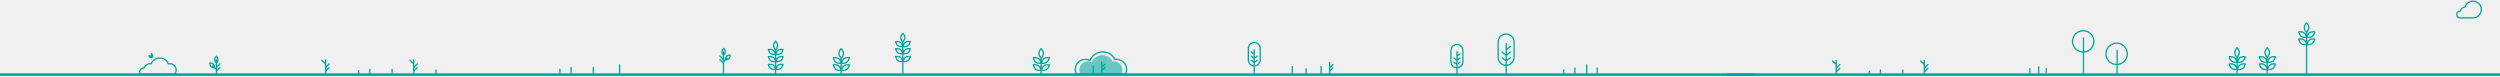
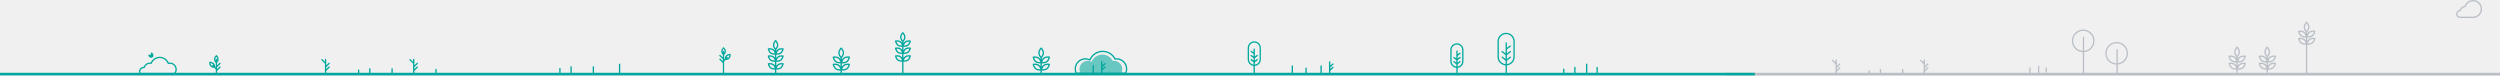
- <svg xmlns="http://www.w3.org/2000/svg" width="3813" height="116" viewBox="0 0 3813 116" fill="none">
-   <path d="M2633 113.809l1180-.001" stroke="#00A79E" stroke-width="4" />
-   <g clip-path="url(#clip0)" stroke="#00A79E" stroke-width="2" stroke-miterlimit="10" stroke-linecap="round" stroke-linejoin="round">
-     <path d="M266.3 113.038a9.57 9.57 0 002.36-6.31c0-5.3-4.3-9.6-9.6-9.6-.81 0-1.6.1-2.35.29-2-5.28-7.1-9.04-13.08-9.04-5.93 0-10.99 3.69-13.02 8.9-.55-.1-1.13-.15-1.71-.15-4.27 0-7.88 2.79-9.14 6.64-.16-.01-.31-.02-.47-.02a6.3 6.3 0 00-6.3 6.3c0 1.08.27 2.11.76 3h52.55v-.01zm-33.45-26.399s-3.08-1.2-1.64-4.83c0 0 2.53 2.05 1.64 4.83zm-1.23 1.11s-3.12 1.1-4.39-2.59c0 0 3.26-.1 4.39 2.59z" />
+ <svg xmlns="http://www.w3.org/2000/svg" width="3813" height="115" viewBox="0 0 3813 115" fill="none">
+   <path d="M2633 113h1180" stroke="#BABFC7" stroke-width="4" />
+   <g clip-path="url(#clip0)" stroke="#00A99E" stroke-width="2" stroke-miterlimit="10" stroke-linecap="round" stroke-linejoin="round">
+     <path d="M266.3 112.23a9.57 9.57 0 002.36-6.31c0-5.3-4.3-9.6-9.6-9.6-.81 0-1.6.1-2.35.29-2-5.28-7.1-9.04-13.08-9.04-5.93 0-10.99 3.69-13.02 8.9-.55-.1-1.13-.15-1.71-.15-4.27 0-7.88 2.79-9.14 6.64-.16-.01-.31-.02-.47-.02a6.3 6.3 0 00-6.3 6.3c0 1.08.27 2.11.76 3h52.55v-.01zm-33.45-26.4s-3.08-1.2-1.64-4.83c0 0 2.53 2.05 1.64 4.83zm-1.23 1.11s-3.12 1.1-4.39-2.59c0 0 3.26-.1 4.39 2.59z" />
  </g>
-   <g clip-path="url(#clip1)" stroke="#00A79E" stroke-width="2" stroke-miterlimit="10" stroke-linecap="round" stroke-linejoin="round">
-     <path d="M3177.7 57.949v54.88m-.4-33.42c9 0 16.3-7.298 16.3-16.3 0-9.003-7.3-16.3-16.3-16.3s-16.3 7.297-16.3 16.3c0 9.002 7.3 16.3 16.3 16.3z" />
+   <g clip-path="url(#clip1)" stroke="#BABFC7" stroke-width="2" stroke-miterlimit="10" stroke-linecap="round" stroke-linejoin="round">
+     <path d="M3177.7 57.14v54.88m-.4-33.42c9 0 16.3-7.298 16.3-16.3s-7.3-16.3-16.3-16.3-16.3 7.298-16.3 16.3 7.3 16.3 16.3 16.3z" />
  </g>
-   <path d="M2297.14 99.609c-6.68 0-12.14-5.46-12.14-12.14v-23.52c0-6.68 5.46-12.14 12.14-12.14 6.68 0 12.14 5.46 12.14 12.14v23.51c0 6.69-5.46 12.15-12.14 12.15z" stroke="#00A79E" stroke-width="2" stroke-miterlimit="10" stroke-linecap="round" stroke-linejoin="round" />
-   <path d="M2297.33 114.639v-38.93l6.17-4.63m0 8.48l-6.17 4.88m6.17 3.61l-6.17 4.87m-6.17-13.36l6.17 4.88m-6.17 3.61l6.17 4.87m0-17.21v-9.25m-75.28 36.97c-4.98 0-9.05-4.07-9.05-9.05v-17.53c0-4.98 4.07-9.05 9.05-9.05s9.05 4.07 9.05 9.05v17.53c.01 4.98-4.07 9.05-9.05 9.05z" stroke="#00A79E" stroke-width="2" stroke-miterlimit="10" stroke-linecap="round" stroke-linejoin="round" />
-   <path d="M2222.2 114.639v-29.03l4.6-3.45m0 6.33l-4.6 3.64m4.6 2.68l-4.6 3.64m-4.6-9.96l4.6 3.64m-4.6 2.68l4.6 3.64m0-12.84v-6.89" stroke="#00A79E" stroke-width="2" stroke-miterlimit="10" stroke-linecap="round" stroke-linejoin="round" />
-   <path d="M0 113.809h2676.5" stroke="#00A79E" stroke-width="4" />
-   <path d="M1587.96 112.345V88.428m-3.39-6.957c0 4.015 3.39 7.269 3.39 7.269s3.39-3.254 3.39-7.269c0-4.014-3.39-7.268-3.39-7.268s-3.39 3.254-3.39 7.268zm7.92 7.899c-3.3 2.283-4.05 6.928-4.05 6.928s4.61.937 7.91-1.346c3.3-2.283 4.05-6.928 4.05-6.928s-4.61-.936-7.91 1.346zm0 10.942c-3.3 2.283-4.05 6.928-4.05 6.928s4.61.937 7.91-1.346c3.3-2.283 4.05-6.928 4.05-6.928s-4.61-.937-7.91 1.346zm-8.58-10.942c3.3 2.283 4.05 6.928 4.05 6.928s-4.61.937-7.91-1.346c-3.3-2.283-4.05-6.928-4.05-6.928s4.61-.936 7.91 1.346zm0 10.942c3.3 2.283 4.05 6.928 4.05 6.928s-4.61.937-7.91-1.346c-3.3-2.283-4.05-6.928-4.05-6.928s4.61-.937 7.91 1.346zm1874.05 10.638V87.033m-3.39-6.956c0 4.014 3.39 7.268 3.39 7.268s3.39-3.254 3.39-7.268c0-4.015-3.39-7.268-3.39-7.268s-3.39 3.253-3.39 7.268zm7.92 7.899c-3.3 2.282-4.05 6.927-4.05 6.927s4.61.937 7.91-1.346c3.3-2.282 4.05-6.927 4.05-6.927s-4.61-.937-7.91 1.346zm0 10.942c-3.3 2.282-4.05 6.927-4.05 6.927s4.61.937 7.91-1.346c3.3-2.282 4.05-6.927 4.05-6.927s-4.61-.937-7.91 1.346zm-8.58-10.942c3.3 2.282 4.05 6.927 4.05 6.927s-4.61.937-7.91-1.346c-3.3-2.282-4.05-6.927-4.05-6.927s4.61-.937 7.91 1.346zm0 10.942c3.3 2.282 4.05 6.927 4.05 6.927s-4.61.937-7.91-1.346c-3.3-2.282-4.05-6.927-4.05-6.927s4.61-.937 7.91 1.346zm64.09 14.891v-65m-3.43-6.732c0 4.014 3.39 7.268 3.39 7.268s3.39-3.254 3.39-7.268c0-4.015-3.39-7.268-3.39-7.268s-3.39 3.253-3.39 7.268zm7.92 7.899c-3.3 2.282-4.05 6.927-4.05 6.927s4.61.937 7.91-1.346c3.3-2.282 4.05-6.927 4.05-6.927s-4.61-.937-7.91 1.346zm0 10.941c-3.3 2.283-4.05 6.928-4.05 6.928s4.61.937 7.91-1.346c3.3-2.282 4.05-6.927 4.05-6.927s-4.61-.937-7.91 1.345zm-8.58-10.941c3.3 2.282 4.05 6.927 4.05 6.927s-4.61.937-7.91-1.346c-3.3-2.282-4.05-6.927-4.05-6.927s4.61-.937 7.91 1.346zm0 10.941c3.3 2.283 4.05 6.928 4.05 6.928s-4.61.937-7.91-1.346c-3.3-2.282-4.05-6.927-4.05-6.927s4.61-.937 7.91 1.345zm-101.95 50.033V87.033m-3.39-6.956c0 4.014 3.39 7.268 3.39 7.268s3.39-3.254 3.39-7.268c0-4.015-3.39-7.268-3.39-7.268s-3.39 3.253-3.39 7.268zm7.92 7.899c-3.3 2.282-4.05 6.927-4.05 6.927s4.61.937 7.91-1.346c3.3-2.282 4.05-6.927 4.05-6.927s-4.61-.937-7.91 1.346zm0 10.942c-3.3 2.282-4.05 6.927-4.05 6.927s4.61.937 7.91-1.346c3.3-2.282 4.05-6.927 4.05-6.927s-4.61-.937-7.91 1.346zm-8.58-10.942c3.3 2.282 4.05 6.927 4.05 6.927s-4.61.937-7.91-1.346c-3.3-2.282-4.05-6.927-4.05-6.927s4.61-.937 7.91 1.346zm0 10.942c3.3 2.282 4.05 6.927 4.05 6.927s-4.61.937-7.91-1.346c-3.3-2.282-4.05-6.927-4.05-6.927s4.61-.937 7.91 1.346z" stroke="#00A79E" stroke-width="2.035" stroke-miterlimit="10" stroke-linecap="round" stroke-linejoin="round" />
+   <path d="M2297.14 98.8c-6.68 0-12.14-5.46-12.14-12.14V63.14c0-6.68 5.46-12.14 12.14-12.14 6.68 0 12.14 5.46 12.14 12.14v23.51c0 6.69-5.46 12.15-12.14 12.15z" stroke="#00A99E" stroke-width="2" stroke-miterlimit="10" stroke-linecap="round" stroke-linejoin="round" />
+   <path d="M2297.33 113.83V74.9l6.17-4.63m0 8.48l-6.17 4.88m6.17 3.61l-6.17 4.87m-6.17-13.36l6.17 4.88m-6.17 3.61l6.17 4.87m0-17.21v-9.25m-75.28 36.97c-4.98 0-9.05-4.07-9.05-9.05V76.04c0-4.98 4.07-9.05 9.05-9.05s9.05 4.07 9.05 9.05v17.53c.01 4.98-4.07 9.05-9.05 9.05z" stroke="#00A99E" stroke-width="2" stroke-miterlimit="10" stroke-linecap="round" stroke-linejoin="round" />
+   <path d="M2222.2 113.83V84.8l4.6-3.45m0 6.33l-4.6 3.64m4.6 2.68l-4.6 3.64m-4.6-9.96l4.6 3.64m-4.6 2.68l4.6 3.64m0-12.84v-6.89" stroke="#00A99E" stroke-width="2" stroke-miterlimit="10" stroke-linecap="round" stroke-linejoin="round" />
+   <path d="M0 113h2676.5" stroke="#00A79E" stroke-width="4" />
+   <path d="M1587.96 111.536V87.619m-3.39-6.956c0 4.014 3.39 7.268 3.39 7.268s3.39-3.254 3.39-7.268c0-4.015-3.39-7.269-3.39-7.269s-3.39 3.254-3.39 7.269zm7.92 7.899c-3.3 2.282-4.05 6.927-4.05 6.927s4.61.937 7.91-1.346c3.3-2.282 4.05-6.927 4.05-6.927s-4.61-.937-7.91 1.346zm0 10.942c-3.3 2.282-4.05 6.927-4.05 6.927s4.61.937 7.91-1.346c3.3-2.282 4.05-6.927 4.05-6.927s-4.61-.937-7.91 1.346zm-8.58-10.942c3.3 2.282 4.05 6.927 4.05 6.927s-4.61.937-7.91-1.346c-3.3-2.282-4.05-6.927-4.05-6.927s4.61-.937 7.91 1.346zm0 10.942c3.3 2.282 4.05 6.927 4.05 6.927s-4.61.937-7.91-1.346c-3.3-2.282-4.05-6.927-4.05-6.927s4.61-.937 7.91 1.346z" stroke="#00A79E" stroke-width="2.035" stroke-miterlimit="10" stroke-linecap="round" stroke-linejoin="round" />
+   <path d="M3457.96 110.142V86.225m-3.39-6.957c0 4.015 3.39 7.269 3.39 7.269s3.39-3.254 3.39-7.269c0-4.014-3.39-7.268-3.39-7.268s-3.39 3.254-3.39 7.268zm7.92 7.899c-3.3 2.283-4.05 6.928-4.05 6.928s4.61.936 7.91-1.346c3.3-2.283 4.05-6.928 4.05-6.928s-4.61-.937-7.91 1.346zm0 10.942c-3.3 2.283-4.05 6.927-4.05 6.927s4.61.937 7.91-1.345c3.3-2.283 4.05-6.928 4.05-6.928s-4.61-.937-7.91 1.346zm-8.58-10.942c3.3 2.283 4.05 6.928 4.05 6.928s-4.61.936-7.91-1.346c-3.3-2.283-4.05-6.928-4.05-6.928s4.61-.937 7.91 1.346zm0 10.942c3.3 2.283 4.05 6.927 4.05 6.927s-4.61.937-7.91-1.345c-3.3-2.283-4.05-6.928-4.05-6.928s4.61-.937 7.91 1.346zM3518 113V48m-3.43-6.732c0 4.015 3.39 7.268 3.39 7.268s3.39-3.253 3.39-7.268c0-4.014-3.39-7.268-3.39-7.268s-3.39 3.254-3.39 7.268zm7.92 7.899c-3.3 2.283-4.05 6.928-4.05 6.928s4.61.937 7.91-1.346c3.3-2.283 4.05-6.928 4.05-6.928s-4.61-.937-7.91 1.346zm0 10.942c-3.3 2.283-4.05 6.928-4.05 6.928s4.61.936 7.91-1.346c3.3-2.283 4.05-6.928 4.05-6.928s-4.61-.937-7.91 1.346zm-8.58-10.942c3.3 2.283 4.05 6.928 4.05 6.928s-4.61.937-7.91-1.346c-3.3-2.283-4.05-6.928-4.05-6.928s4.61-.937 7.91 1.346zm0 10.942c3.3 2.283 4.05 6.928 4.05 6.928s-4.61.936-7.91-1.346c-3.3-2.283-4.05-6.928-4.05-6.928s4.61-.937 7.91 1.346zm-101.95 50.033V86.225m-3.39-6.957c0 4.015 3.39 7.269 3.39 7.269s3.39-3.254 3.39-7.269c0-4.014-3.39-7.268-3.39-7.268s-3.39 3.254-3.39 7.268zm7.92 7.899c-3.3 2.283-4.05 6.928-4.05 6.928s4.61.936 7.91-1.346c3.3-2.283 4.05-6.928 4.05-6.928s-4.61-.937-7.91 1.346zm0 10.942c-3.3 2.283-4.05 6.927-4.05 6.927s4.61.937 7.91-1.345c3.3-2.283 4.05-6.928 4.05-6.928s-4.61-.937-7.91 1.346zm-8.58-10.942c3.3 2.283 4.05 6.928 4.05 6.928s-4.61.936-7.91-1.346c-3.3-2.283-4.05-6.928-4.05-6.928s4.61-.937 7.91 1.346zm0 10.942c3.3 2.283 4.05 6.927 4.05 6.927s-4.61.937-7.91-1.345c-3.3-2.283-4.05-6.928-4.05-6.928s4.61-.937 7.91 1.346z" stroke="#BABFC7" stroke-width="2.035" stroke-miterlimit="10" stroke-linecap="round" stroke-linejoin="round" />
  <g clip-path="url(#clip2)">
-     <path d="M3771.85 1.809c-5.67 0-10.47 3.7-12.11 8.82-3.59.32-6.52 2.92-7.35 6.34-.08 0-.15-.01-.23-.01-2.85 0-5.16 2.31-5.16 5.15 0 2.84 2.31 5.15 5.15 5.15h19.69c7.03 0 12.73-5.7 12.73-12.73 0-7.02-5.7-12.72-12.72-12.72z" stroke="#00A79E" stroke-width="2" stroke-miterlimit="10" stroke-linecap="round" stroke-linejoin="round" />
+     <path d="M3771.85 1c-5.67 0-10.47 3.7-12.11 8.82-3.59.32-6.52 2.92-7.35 6.34-.08 0-.15-.01-.23-.01-2.85 0-5.16 2.31-5.16 5.15 0 2.84 2.31 5.15 5.15 5.15h19.69c7.03 0 12.73-5.7 12.73-12.73 0-7.02-5.7-12.72-12.72-12.72z" stroke="#BABFC7" stroke-width="2" stroke-miterlimit="10" stroke-linecap="round" stroke-linejoin="round" />
  </g>
-   <path d="M1282.96 112.345V88.428m-3.39-6.957c0 4.015 3.39 7.269 3.39 7.269s3.39-3.254 3.39-7.269c0-4.014-3.39-7.268-3.39-7.268s-3.39 3.254-3.39 7.268zm7.92 7.899c-3.3 2.283-4.05 6.928-4.05 6.928s4.61.937 7.91-1.346c3.3-2.283 4.05-6.928 4.05-6.928s-4.61-.936-7.91 1.346zm0 10.942c-3.3 2.283-4.05 6.928-4.05 6.928s4.61.937 7.91-1.346c3.3-2.283 4.05-6.928 4.05-6.928s-4.61-.937-7.91 1.346zm-8.58-10.942c3.3 2.283 4.05 6.928 4.05 6.928s-4.61.937-7.91-1.346c-3.3-2.283-4.05-6.928-4.05-6.928s4.61-.936 7.91 1.346zm0 10.942c3.3 2.283 4.05 6.928 4.05 6.928s-4.61.937-7.91-1.346c-3.3-2.283-4.05-6.928-4.05-6.928s4.61-.937 7.91 1.346zm98.03 11.669V63.817m-3.11-6.359c0 3.674 3.1 6.65 3.1 6.65s3.1-2.976 3.1-6.65c0-3.674-3.1-6.65-3.1-6.65s-3.1 2.976-3.1 6.65zm7.25 7.222c-3.02 2.09-3.71 6.332-3.71 6.332s4.22.858 7.24-1.232c3.02-2.09 3.7-6.331 3.7-6.331s-4.21-.858-7.23 1.232zm0 10.88c-3.02 2.09-3.71 6.331-3.71 6.331s4.22.858 7.24-1.232c3.02-2.09 3.7-6.331 3.7-6.331s-4.21-.857-7.23 1.232zm-7.85-10.88c3.03 2.09 3.71 6.332 3.71 6.332s-4.22.858-7.24-1.232c-3.02-2.09-3.7-6.331-3.7-6.331s4.21-.858 7.23 1.232zm0 10.88c3.03 2.09 3.71 6.331 3.71 6.331s-4.22.858-7.24-1.232c-3.02-2.09-3.7-6.331-3.7-6.331s4.21-.857 7.23 1.232zm7.85 11.828c-3.02 2.09-3.71 6.331-3.71 6.331s4.22.858 7.24-1.232c3.02-2.09 3.7-6.331 3.7-6.331s-4.21-.858-7.23 1.232zm-7.85 0c3.03 2.09 3.71 6.331 3.71 6.331s-4.22.858-7.24-1.232c-3.02-2.09-3.7-6.331-3.7-6.331s4.21-.858 7.23 1.232zM1183 113.809l-.06-37.992m-3.11-6.359c0 3.674 3.1 6.65 3.1 6.65s3.1-2.976 3.1-6.65c0-3.674-3.1-6.65-3.1-6.65s-3.1 2.976-3.1 6.65zm7.25 7.222c-3.02 2.09-3.71 6.332-3.71 6.332s4.22.858 7.24-1.232c3.02-2.09 3.7-6.331 3.7-6.331s-4.21-.858-7.23 1.232zm0 10.88c-3.02 2.09-3.71 6.331-3.71 6.331s4.22.858 7.24-1.232c3.02-2.09 3.7-6.331 3.7-6.331s-4.21-.857-7.23 1.232zm-7.85-10.88c3.03 2.09 3.71 6.332 3.71 6.332s-4.22.858-7.24-1.232c-3.02-2.09-3.7-6.331-3.7-6.331s4.21-.858 7.23 1.232zm0 10.88c3.03 2.09 3.71 6.331 3.71 6.331s-4.22.858-7.24-1.232c-3.02-2.09-3.7-6.331-3.7-6.331s4.21-.857 7.23 1.232zm7.85 11.828c-3.02 2.089-3.71 6.331-3.71 6.331s4.22.858 7.24-1.232c3.02-2.09 3.7-6.331 3.7-6.331s-4.21-.858-7.23 1.232zm-7.85 0c3.03 2.089 3.71 6.331 3.71 6.331s-4.22.858-7.24-1.232c-3.02-2.09-3.7-6.331-3.7-6.331s4.21-.858 7.23 1.232z" stroke="#00A79E" stroke-width="2.035" stroke-miterlimit="10" stroke-linecap="round" stroke-linejoin="round" />
-   <path opacity=".56" d="M1647.58 111.828a12.691 12.691 0 01-1.21-5.435c0-7.103 5.76-12.861 12.86-12.861 2.09 0 4.05.5 5.8 1.38 2.64-6.388 8.93-10.88 16.27-10.88 6.86 0 12.79 3.924 15.71 9.642.62-.09 1.26-.142 1.9-.142 7.11 0 12.87 5.758 12.87 12.861 0 1.942-.44 3.782-1.21 5.435h-62.99z" fill="#00A79E" />
-   <path d="M1641.44 112.47a15.4 15.4 0 01-1.44-6.513c0-8.506 6.89-15.4 15.4-15.4 2.49 0 4.85.596 6.93 1.653 3.17-7.65 10.7-13.032 19.5-13.032 8.21 0 15.32 4.696 18.8 11.55.75-.108 1.51-.17 2.29-.17 8.5 0 15.4 6.893 15.4 15.399 0 2.328-.52 4.531-1.45 6.513h-75.43zm38.91-.642V94.606m-13.01 17.222v-11.027m13.01 1.595l4.96-4.469m-4.96 9.585l4.96-4.469m342.67 9.416V95.236m-13.02 17.223v-11.027M1971 112.459v-11.027m21 11.377v-8m35.98-1.782l4.96-4.469m-4.96 9.585l4.96-4.469m387.04 8.856V98.809M2402 112.53v-8.785m34 8.785v-8.785m-51 9.064v-6.374" stroke="#00A79E" stroke-width="2.035" stroke-miterlimit="10" stroke-linecap="round" stroke-linejoin="round" />
-   <path d="M1103.44 79.478v34.201m0-22.81l-5.44-5.44m5.57 8.62l5.44-5.43m-5.57 7.929l-5.44-5.44m5.48-6.979s6-4.46 0-10.32c0-.01-5.38 5.25 0 10.32zm2.75 7.13s7.39 1.09 7.31-7.29c-.01 0-7.52-.09-7.31 7.29z" stroke="#00A79E" stroke-width="2" stroke-miterlimit="10" stroke-linecap="round" stroke-linejoin="round" />
-   <g clip-path="url(#clip3)" stroke-miterlimit="10" stroke-linecap="round" stroke-linejoin="round" stroke="#00A79E">
-     <path d="M630.98 91.489v21.16m0-9.77l5.44-5.44m-5.57-.13l-5.43-5.44m5.56 16.68l5.44-5.43m-139.85-11.63v21.16m0-9.77l5.44-5.44m-5.57-.13l-5.44-5.44m5.57 16.68l5.44-5.43" stroke-width="2" />
-     <path d="M564 112.594v-6.785m34 6.785v-6.785m-51 7v-4.923" stroke-width="2.035" />
+   <path d="M1282.96 111.536V87.619m-3.39-6.956c0 4.014 3.39 7.268 3.39 7.268s3.39-3.254 3.39-7.268c0-4.015-3.39-7.269-3.39-7.269s-3.39 3.254-3.39 7.269zm7.92 7.899c-3.3 2.282-4.05 6.927-4.05 6.927s4.61.937 7.91-1.346c3.3-2.282 4.05-6.927 4.05-6.927s-4.61-.937-7.91 1.346zm0 10.942c-3.3 2.282-4.05 6.927-4.05 6.927s4.61.937 7.91-1.346c3.3-2.282 4.05-6.927 4.05-6.927s-4.61-.937-7.91 1.346zm-8.58-10.942c3.3 2.282 4.05 6.927 4.05 6.927s-4.61.937-7.91-1.346c-3.3-2.282-4.05-6.927-4.05-6.927s4.61-.937 7.91 1.346zm0 10.942c3.3 2.282 4.05 6.927 4.05 6.927s-4.61.937-7.91-1.346c-3.3-2.282-4.05-6.927-4.05-6.927s4.61-.937 7.91 1.346zm98.03 11.668V63.009m-3.11-6.359c0 3.673 3.1 6.649 3.1 6.649s3.1-2.976 3.1-6.65c0-3.674-3.1-6.649-3.1-6.649s-3.1 2.975-3.1 6.65zm7.25 7.222c-3.02 2.09-3.71 6.332-3.71 6.332s4.22.857 7.24-1.233c3.02-2.09 3.7-6.331 3.7-6.331s-4.21-.857-7.23 1.232zm0 10.88c-3.02 2.09-3.71 6.33-3.71 6.33s4.22.858 7.24-1.231c3.02-2.09 3.7-6.332 3.7-6.332s-4.21-.857-7.23 1.233zm-7.85-10.88c3.03 2.09 3.71 6.332 3.71 6.332s-4.22.857-7.24-1.233c-3.02-2.09-3.7-6.331-3.7-6.331s4.21-.857 7.23 1.232zm0 10.88c3.03 2.09 3.71 6.33 3.71 6.33s-4.22.858-7.24-1.231c-3.02-2.09-3.7-6.332-3.7-6.332s4.21-.857 7.23 1.233zm7.85 11.828c-3.02 2.089-3.71 6.33-3.71 6.33s4.22.858 7.24-1.232c3.02-2.09 3.7-6.33 3.7-6.33s-4.21-.858-7.23 1.231zm-7.85 0c3.03 2.089 3.71 6.33 3.71 6.33s-4.22.858-7.24-1.232c-3.02-2.09-3.7-6.33-3.7-6.33s4.21-.858 7.23 1.231zM1183 113l-.06-37.991m-3.11-6.359c0 3.673 3.1 6.649 3.1 6.649s3.1-2.976 3.1-6.65c0-3.674-3.1-6.649-3.1-6.649s-3.1 2.975-3.1 6.65zm7.25 7.222c-3.02 2.09-3.71 6.332-3.71 6.332s4.22.857 7.24-1.233c3.02-2.09 3.7-6.331 3.7-6.331s-4.21-.857-7.23 1.232zm0 10.88c-3.02 2.09-3.71 6.33-3.71 6.33s4.22.858 7.24-1.231c3.02-2.09 3.7-6.332 3.7-6.332s-4.21-.857-7.23 1.233zm-7.85-10.88c3.03 2.09 3.71 6.332 3.71 6.332s-4.22.857-7.24-1.233c-3.02-2.09-3.7-6.331-3.7-6.331s4.21-.857 7.23 1.232zm0 10.88c3.03 2.09 3.71 6.33 3.71 6.33s-4.22.858-7.24-1.231c-3.02-2.09-3.7-6.332-3.7-6.332s4.21-.857 7.23 1.233zm7.85 11.828c-3.02 2.089-3.71 6.331-3.71 6.331s4.22.857 7.24-1.233c3.02-2.089 3.7-6.33 3.7-6.33s-4.21-.858-7.23 1.231zm-7.85 0c3.03 2.089 3.71 6.331 3.71 6.331s-4.22.857-7.24-1.233c-3.02-2.089-3.7-6.33-3.7-6.33s4.21-.858 7.23 1.231z" stroke="#00A79E" stroke-width="2.035" stroke-miterlimit="10" stroke-linecap="round" stroke-linejoin="round" />
+   <path opacity=".56" d="M1647.58 111.019a12.683 12.683 0 01-1.21-5.434c0-7.104 5.76-12.861 12.86-12.861 2.09 0 4.05.5 5.8 1.38 2.64-6.389 8.93-10.88 16.27-10.88 6.86 0 12.79 3.923 15.71 9.641.62-.09 1.26-.141 1.9-.141 7.11 0 12.87 5.757 12.87 12.861 0 1.942-.44 3.782-1.21 5.434h-62.99z" fill="#00A79E" />
+   <path d="M1641.44 111.661a15.4 15.4 0 01-1.44-6.513c0-8.506 6.89-15.4 15.4-15.4 2.49 0 4.85.597 6.93 1.653 3.17-7.649 10.7-13.032 19.5-13.032 8.21 0 15.32 4.696 18.8 11.55.75-.108 1.51-.17 2.29-.17 8.5 0 15.4 6.893 15.4 15.399 0 2.328-.52 4.531-1.45 6.513h-75.43zm38.91-.642V93.797m-13.01 17.222V99.992m13.01 1.595l4.96-4.468m-4.96 9.585l4.96-4.469m342.67 9.415V94.428m-13.02 17.222v-11.027M1971 111.65v-11.027M1992 112v-8m35.98-1.782l4.96-4.469m-4.96 9.586l4.96-4.469m387.04 8.855V98M2402 111.722v-8.786m34 8.786v-8.786M2385 112v-6.374" stroke="#00A79E" stroke-width="2.035" stroke-miterlimit="10" stroke-linecap="round" stroke-linejoin="round" />
+   <path d="M1103.44 78.67v34.2m0-22.81l-5.44-5.44m5.57 8.62l5.44-5.43m-5.57 7.93L1098 90.3m5.48-6.98s6-4.46 0-10.32c0-.01-5.38 5.25 0 10.32zm2.75 7.13s7.39 1.09 7.31-7.29c-.01 0-7.52-.09-7.31 7.29z" stroke="#00A99E" stroke-width="2" stroke-miterlimit="10" stroke-linecap="round" stroke-linejoin="round" />
+   <g clip-path="url(#clip3)" stroke-miterlimit="10" stroke-linecap="round" stroke-linejoin="round">
+     <path d="M630.98 90.68v21.16m0-9.77l5.44-5.44m-5.57-.13l-5.43-5.44m5.56 16.68l5.44-5.43M496.57 90.68v21.16m0-9.77l5.44-5.44m-5.57-.13L491 91.06m5.57 16.68l5.44-5.43" stroke="#00A99E" stroke-width="2" />
+     <path d="M564 111.785V105m34 6.785V105m-51 7v-4.922" stroke="#00A79E" stroke-width="2.035" />
  </g>
-   <g clip-path="url(#clip4)" stroke="#00A79E" stroke-miterlimit="10" stroke-linecap="round" stroke-linejoin="round">
-     <path d="M2934.98 92.489v21.16m0-9.77l5.44-5.44m-5.57-.13l-5.43-5.44m5.56 16.68l5.44-5.43m-139.85-11.63v21.16m0-9.77l5.44-5.44m-5.57-.13l-5.44-5.44m5.57 16.68l5.44-5.43" stroke-width="2" />
-     <path d="M2868 113.594v-6.785m34 6.785v-6.785m-51 7v-4.923" stroke-width="2.035" />
+   <g clip-path="url(#clip4)" stroke="#BABFC7" stroke-miterlimit="10" stroke-linecap="round" stroke-linejoin="round">
+     <path d="M2934.98 91.68v21.16m0-9.77l5.44-5.44m-5.57-.13l-5.43-5.44m5.56 16.68l5.44-5.43m-139.85-11.63v21.16m0-9.77l5.44-5.44m-5.57-.13l-5.44-5.44m5.57 16.68l5.44-5.43" stroke-width="2" />
+     <path d="M2868 112.785V106m34 6.785V106m-51 7v-4.922" stroke-width="2.035" />
  </g>
-   <path d="M665 112.809v-6" stroke="#00A79E" stroke-width="2.035" stroke-miterlimit="10" stroke-linecap="round" stroke-linejoin="round" />
-   <path d="M330.101 91.489v21.16m0-9.771l5.43-5.44m-5.56 8.621l-5.44-5.44m5.57 7.93l5.43-5.43m-5.47-6.99s-6-4.46 0-10.32c0 0 5.38 5.25 0 10.32zm-2.75 7.14s-7.39 1.09-7.31-7.29c.01 0 7.52-.1 7.31 7.29z" stroke="#00A79E" stroke-width="2" stroke-miterlimit="10" stroke-linecap="round" stroke-linejoin="round" />
-   <path d="M945 112.53V98.809m-74 12.785v-8.785m34 8.785v-8.785m-51 9.064v-6.374" stroke="#00A79E" stroke-width="2.035" stroke-miterlimit="10" stroke-linecap="round" stroke-linejoin="round" />
-   <path d="M1913.05 100.429c4.98 0 9.05-4.07 9.05-9.05v-17.53c0-4.98-4.07-9.05-9.05-9.05s-9.05 4.07-9.05 9.05v17.53c-.01 4.98 4.07 9.05 9.05 9.05z" stroke="#00A79E" stroke-width="2" stroke-miterlimit="10" stroke-linecap="round" stroke-linejoin="round" />
-   <path d="M1912.9 111.639v-29.03l-4.6-3.45m0 6.33l4.6 3.64m-4.6 2.68l4.6 3.64m4.6-9.96l-4.6 3.64m4.6 2.68l-4.6 3.64m0-12.84v-6.89m1316.1 1.09v37m-.7-15.4c9 0 16.3-7.298 16.3-16.3 0-9.003-7.3-16.3-16.3-16.3s-16.3 7.297-16.3 16.3c0 9.002 7.3 16.3 16.3 16.3z" stroke="#00A79E" stroke-width="2" stroke-miterlimit="10" stroke-linecap="round" stroke-linejoin="round" />
-   <g clip-path="url(#clip5)" stroke="#00A79E" stroke-width="2" stroke-miterlimit="10" stroke-linecap="round" stroke-linejoin="round">
-     <path d="M3096 104.579v6.89m13.34-9.66v9.66m11.59-6.89v5.98" />
+   <path d="M665 112v-6" stroke="#00A79E" stroke-width="2.035" stroke-miterlimit="10" stroke-linecap="round" stroke-linejoin="round" />
+   <path d="M330.101 90.68v21.16m0-9.77l5.43-5.44m-5.56 8.62l-5.44-5.44m5.57 7.93l5.43-5.43m-5.47-6.99s-6-4.46 0-10.32c0 0 5.38 5.25 0 10.32zm-2.75 7.14s-7.39 1.09-7.31-7.29c.01 0 7.52-.1 7.31 7.29z" stroke="#00A99E" stroke-width="2" stroke-miterlimit="10" stroke-linecap="round" stroke-linejoin="round" />
+   <path d="M945 111.721V98m-74 12.786V102m34 8.786V102m-51 9.064v-6.374" stroke="#00A79E" stroke-width="2.035" stroke-miterlimit="10" stroke-linecap="round" stroke-linejoin="round" />
+   <path d="M1913.05 99.62c4.98 0 9.05-4.07 9.05-9.05V73.04c0-4.98-4.07-9.05-9.05-9.05s-9.05 4.07-9.05 9.05v17.53c-.01 4.98 4.07 9.05 9.05 9.05z" stroke="#00A99E" stroke-width="2" stroke-miterlimit="10" stroke-linecap="round" stroke-linejoin="round" />
+   <path d="M1912.9 110.83V81.8l-4.6-3.45m0 6.33l4.6 3.64m-4.6 2.68l4.6 3.64m4.6-9.96l-4.6 3.64m4.6 2.68l-4.6 3.64m0-12.84v-6.89" stroke="#00A99E" stroke-width="2" stroke-miterlimit="10" stroke-linecap="round" stroke-linejoin="round" />
+   <path d="M3229 76v37m-.7-15.4c9 0 16.3-7.298 16.3-16.3s-7.3-16.3-16.3-16.3-16.3 7.298-16.3 16.3 7.3 16.3 16.3 16.3z" stroke="#BABFC7" stroke-width="2" stroke-miterlimit="10" stroke-linecap="round" stroke-linejoin="round" />
+   <g clip-path="url(#clip5)" stroke="#BABFC7" stroke-width="2" stroke-miterlimit="10" stroke-linecap="round" stroke-linejoin="round">
+     <path d="M3096 103.77v6.89m13.34-9.66v9.66m11.59-6.89v5.98" />
  </g>
  <defs>
    <clipPath id="clip0">
-       <path fill="#fff" transform="translate(212 80.809)" d="M0 0h57.67v33.23H0z" />
+       <path fill="#fff" transform="translate(212 80)" d="M0 0h57.67v33.23H0z" />
    </clipPath>
    <clipPath id="clip1">
-       <path fill="#fff" transform="translate(3160 45.809)" d="M0 0h60.11v68.02H0z" />
+       <path fill="#fff" transform="translate(3160 45)" d="M0 0h60.11v68.02H0z" />
    </clipPath>
    <clipPath id="clip2">
-       <path fill="#fff" transform="translate(3746 .809)" d="M0 0h39.57v27.45H0z" />
+       <path fill="#fff" transform="translate(3746)" d="M0 0h39.57v27.45H0z" />
    </clipPath>
    <clipPath id="clip3">
-       <path fill="#fff" transform="translate(490 84.809)" d="M0 0h147.42v28.84H0z" />
+       <path fill="#fff" transform="translate(490 84)" d="M0 0h147.42v28.84H0z" />
    </clipPath>
    <clipPath id="clip4">
-       <path fill="#fff" transform="translate(2794 85.809)" d="M0 0h147.42v28.84H0z" />
+       <path fill="#fff" transform="translate(2794 85)" d="M0 0h147.42v28.84H0z" />
    </clipPath>
    <clipPath id="clip5">
-       <path fill="#fff" transform="translate(3095 100.809)" d="M0 0h26.93v11.66H0z" />
+       <path fill="#fff" transform="translate(3095 100)" d="M0 0h26.93v11.66H0z" />
    </clipPath>
  </defs>
</svg>
